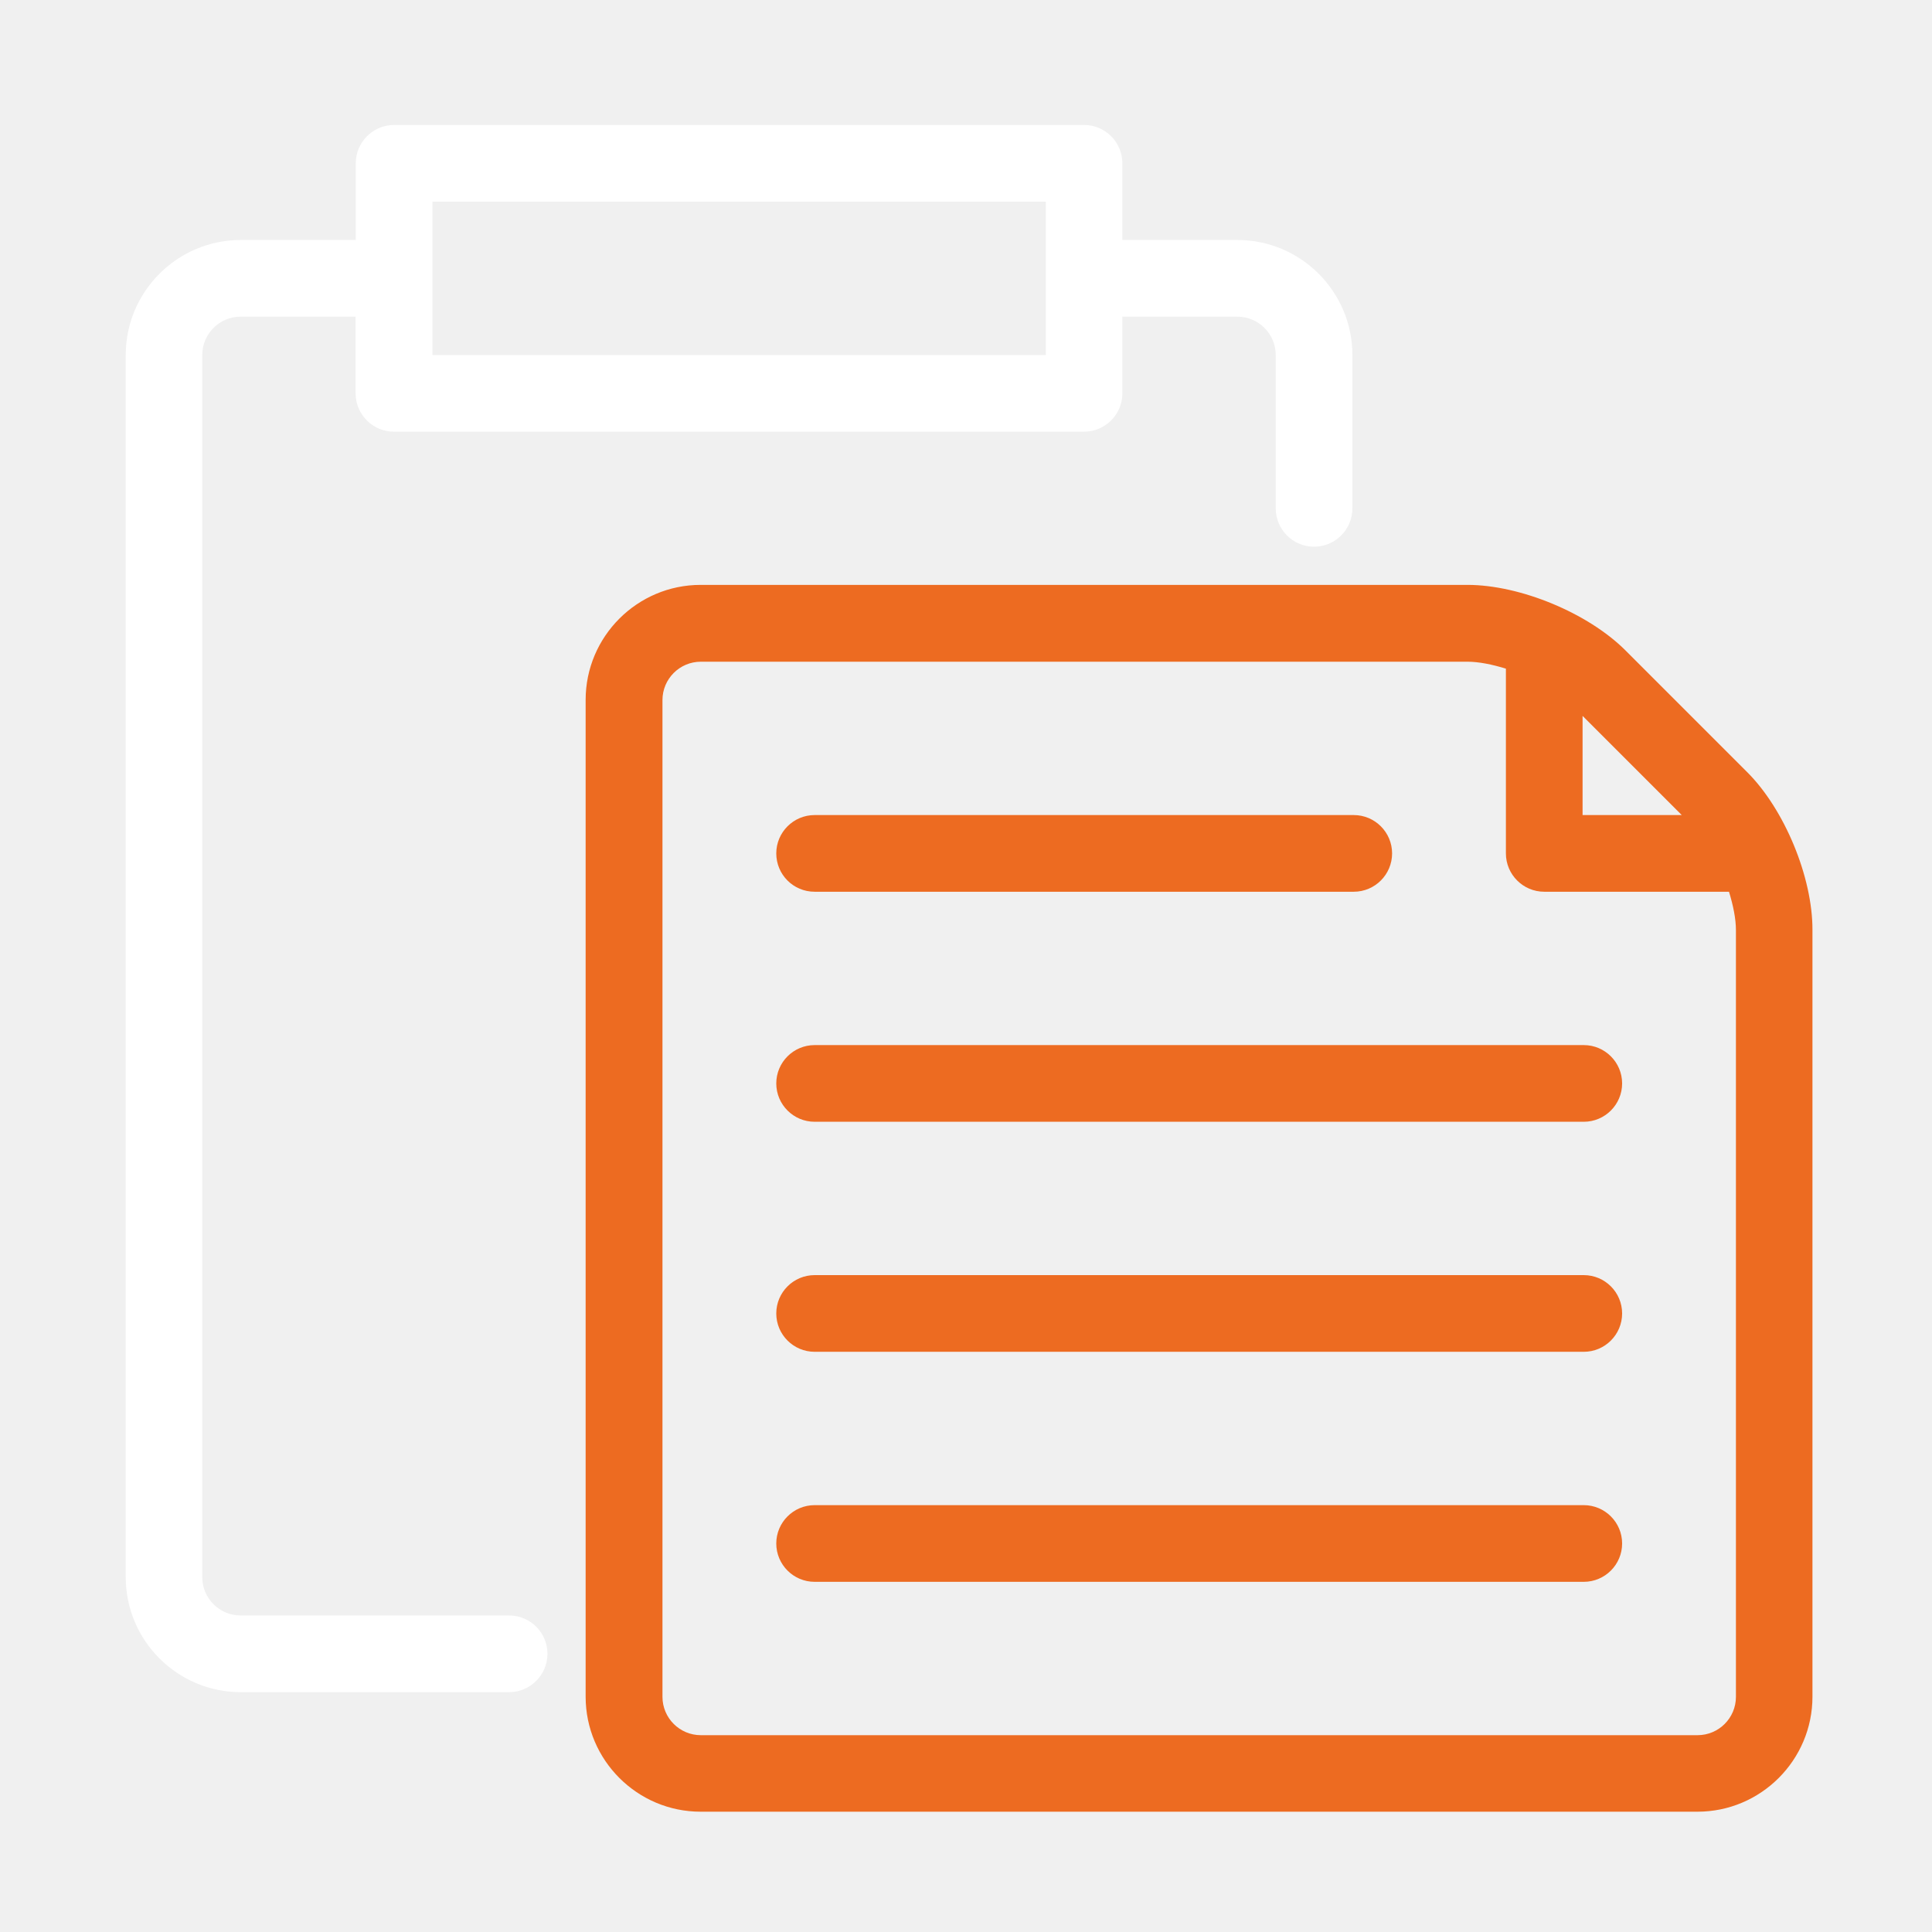
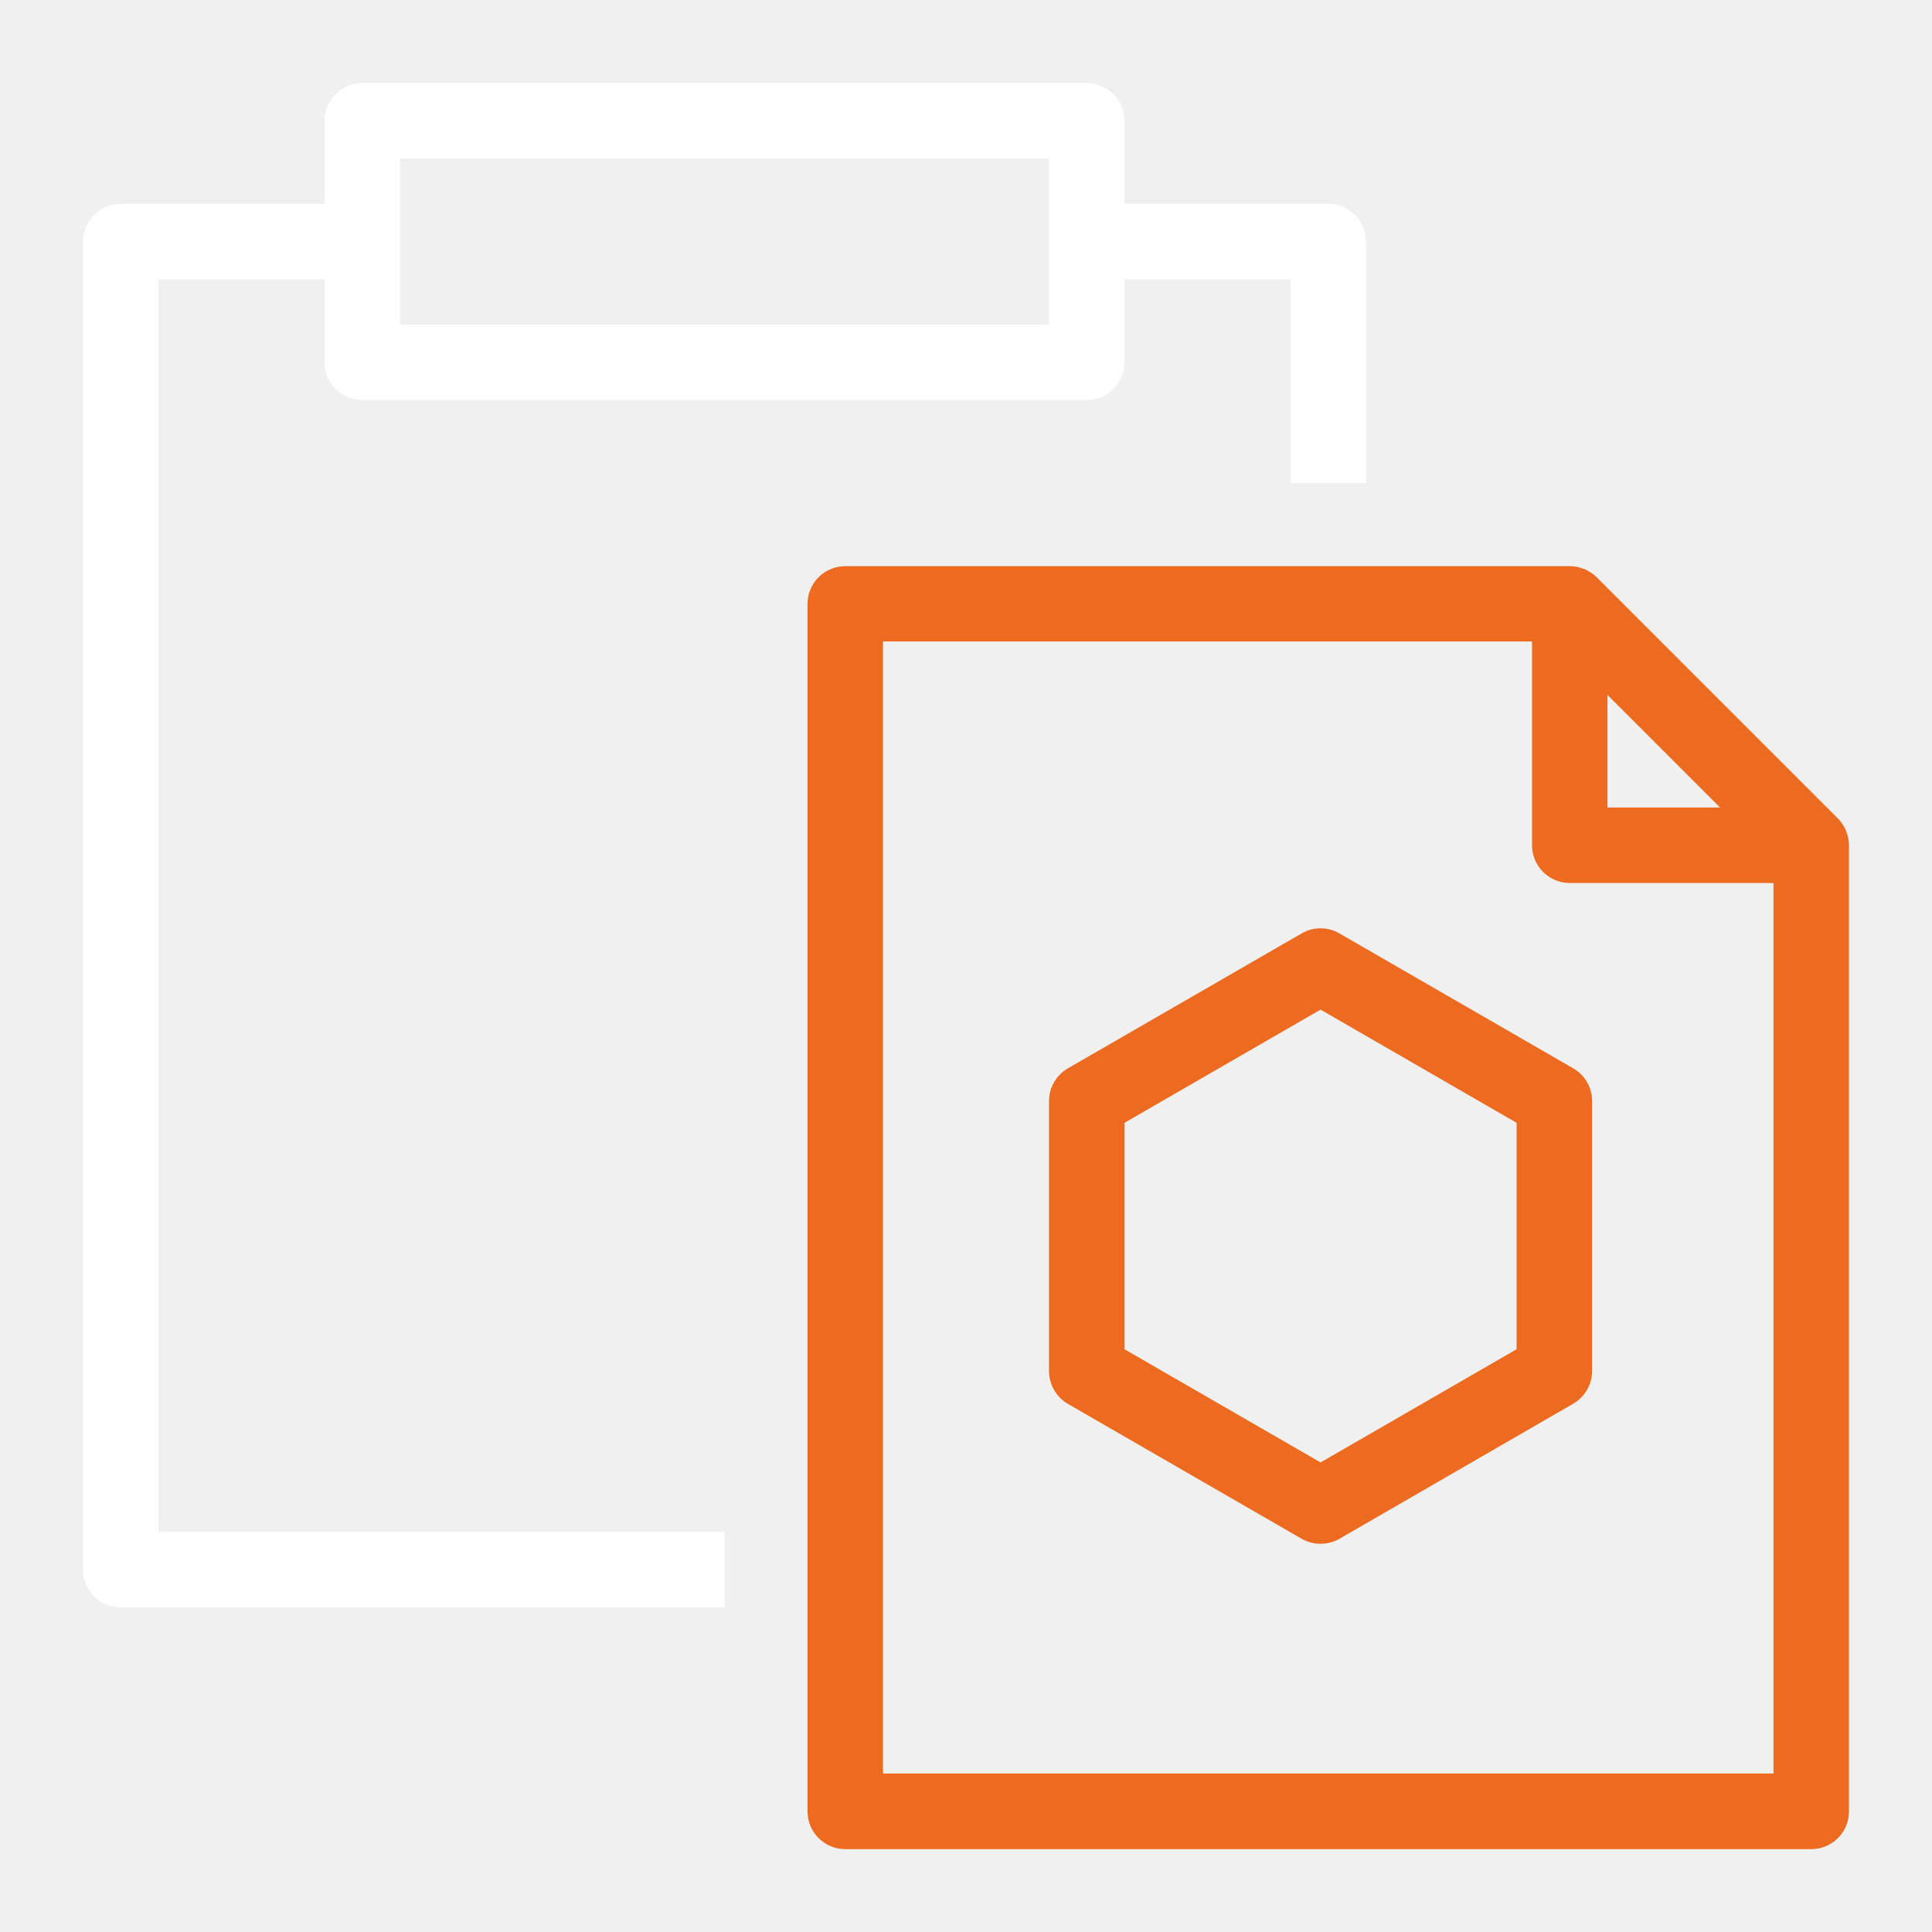
<svg xmlns="http://www.w3.org/2000/svg" version="1.0" id="Layer_1" x="0px" y="0px" viewBox="0 0 128 128" enable-background="new 0 0 128 128" xml:space="preserve">
  <g id="paste">
-     <path fill="#FFFFFF" d="M33.73,107.03H15.94c-1.4,0-2.54-1.14-2.54-2.54V23.52c0-1.4,1.14-2.54,2.54-2.54h7.62v5.08   c0,1.4,1.14,2.54,2.54,2.54h45.72c1.4,0,2.54-1.14,2.54-2.54v-5.08h7.62c1.4,0,2.54,1.14,2.54,2.54v10.16   c0,1.4,1.14,2.54,2.54,2.54c1.4,0,2.54-1.14,2.54-2.54V23.52c0-4.2-3.42-7.62-7.62-7.62h-7.62v-5.08c0-1.4-1.14-2.54-2.54-2.54   H26.11c-1.4,0-2.54,1.14-2.54,2.54v5.08h-7.62c-4.2,0-7.62,3.42-7.62,7.62v80.97c0,4.2,3.42,7.62,7.62,7.62h17.78   c1.4,0,2.54-1.14,2.54-2.54C36.27,108.16,35.13,107.03,33.73,107.03z M28.65,13.36h40.64v10.16H28.65V13.36z" />
+     <path fill="#FFFFFF" d="M48,101.5H10.5v-83h11V24c0,1.38,1.12,2.5,2.5,2.5h48c1.38,0,2.5-1.12,2.5-2.5v-5.5h11V32h5V16   c0-1.38-1.12-2.5-2.5-2.5H74.5V8c0-1.38-1.12-2.5-2.5-2.5H24c-1.38,0-2.5,1.12-2.5,2.5v5.5H8c-1.38,0-2.5,1.12-2.5,2.5v88   c0,1.38,1.12,2.5,2.5,2.5h40V101.5z M26.5,10.5h43v11h-43V10.5z" />
    <g>
-       <path fill="#ED6B21" d="M53.97,59.08h35.72c1.4,0,2.54-1.14,2.54-2.54c0-1.4-1.14-2.54-2.54-2.54H53.97    c-1.4,0-2.54,1.14-2.54,2.54C51.43,57.94,52.56,59.08,53.97,59.08z" />
-       <path fill="#ED6B21" d="M104.93,69.24H53.97c-1.4,0-2.54,1.14-2.54,2.54c0,1.4,1.14,2.54,2.54,2.54h50.96    c1.4,0,2.54-1.14,2.54-2.54C107.47,70.38,106.33,69.24,104.93,69.24z" />
-       <path fill="#ED6B21" d="M104.93,99.72H53.97c-1.4,0-2.54,1.14-2.54,2.54s1.14,2.54,2.54,2.54h50.96c1.4,0,2.54-1.14,2.54-2.54    S106.33,99.72,104.93,99.72z" />
-       <path fill="#ED6B21" d="M115.75,51.15l-8.06-8.06c-2.47-2.47-6.97-4.34-10.47-4.34h-50.8c-4.2,0-7.62,3.42-7.62,7.62v66.04    c0,4.2,3.42,7.62,7.62,7.62h66.04c4.2,0,7.62-3.42,7.62-7.62v-50.8C120.09,58.12,118.23,53.62,115.75,51.15z M104.85,47.43    l6.57,6.57h-6.57V47.43z M115.01,112.42c0,1.4-1.14,2.54-2.54,2.54H46.43c-1.4,0-2.54-1.14-2.54-2.54V46.38    c0-1.4,1.14-2.54,2.54-2.54h50.8c0.74,0,1.63,0.18,2.54,0.46v12.24c0,1.4,1.14,2.54,2.54,2.54h12.24c0.28,0.91,0.46,1.8,0.46,2.54    V112.42z" />
-       <path fill="#ED6B21" d="M104.93,84.48H53.97c-1.4,0-2.54,1.14-2.54,2.54c0,1.4,1.14,2.54,2.54,2.54h50.96    c1.4,0,2.54-1.14,2.54-2.54C107.47,85.62,106.33,84.48,104.93,84.48z" />
+       <path fill="#ED6B21" d="M122.45,55.51c-0.02-0.11-0.06-0.22-0.1-0.33c-0.02-0.05-0.02-0.09-0.04-0.14    c-0.05-0.12-0.11-0.23-0.18-0.34c-0.02-0.03-0.03-0.06-0.05-0.09c-0.09-0.14-0.2-0.26-0.31-0.38l-15.99-15.99    c-0.12-0.12-0.24-0.22-0.38-0.31c-0.04-0.02-0.08-0.04-0.11-0.06c-0.1-0.06-0.2-0.12-0.32-0.17c-0.05-0.02-0.11-0.03-0.16-0.05    c-0.1-0.03-0.2-0.07-0.3-0.09c-0.16-0.03-0.33-0.05-0.49-0.05H56c-1.38,0-2.5,1.12-2.5,2.5v80c0,1.38,1.12,2.5,2.5,2.5h64    c1.38,0,2.5-1.12,2.5-2.5V56C122.5,55.83,122.48,55.67,122.45,55.51z M106.5,46.04l7.46,7.46h-7.46V46.04z M58.5,117.5v-75h43V56    c0,1.38,1.12,2.5,2.5,2.5h13.5v59H58.5z" />
+       <path fill="#ED6B21" d="M104.23,70.78l-15.49-8.94c-0.77-0.45-1.73-0.45-2.5,0l-15.49,8.94c-0.77,0.45-1.25,1.27-1.25,2.17v17.89    c0,0.89,0.48,1.72,1.25,2.17l15.49,8.94c0.39,0.22,0.82,0.33,1.25,0.33s0.86-0.11,1.25-0.33L104.23,93    c0.77-0.45,1.25-1.27,1.25-2.17V72.94C105.48,72.05,105.01,71.23,104.23,70.78z M100.48,89.39l-12.99,7.5l-12.99-7.5v-15    l12.99-7.5l12.99,7.5V89.39z" />
    </g>
  </g>
</svg>
